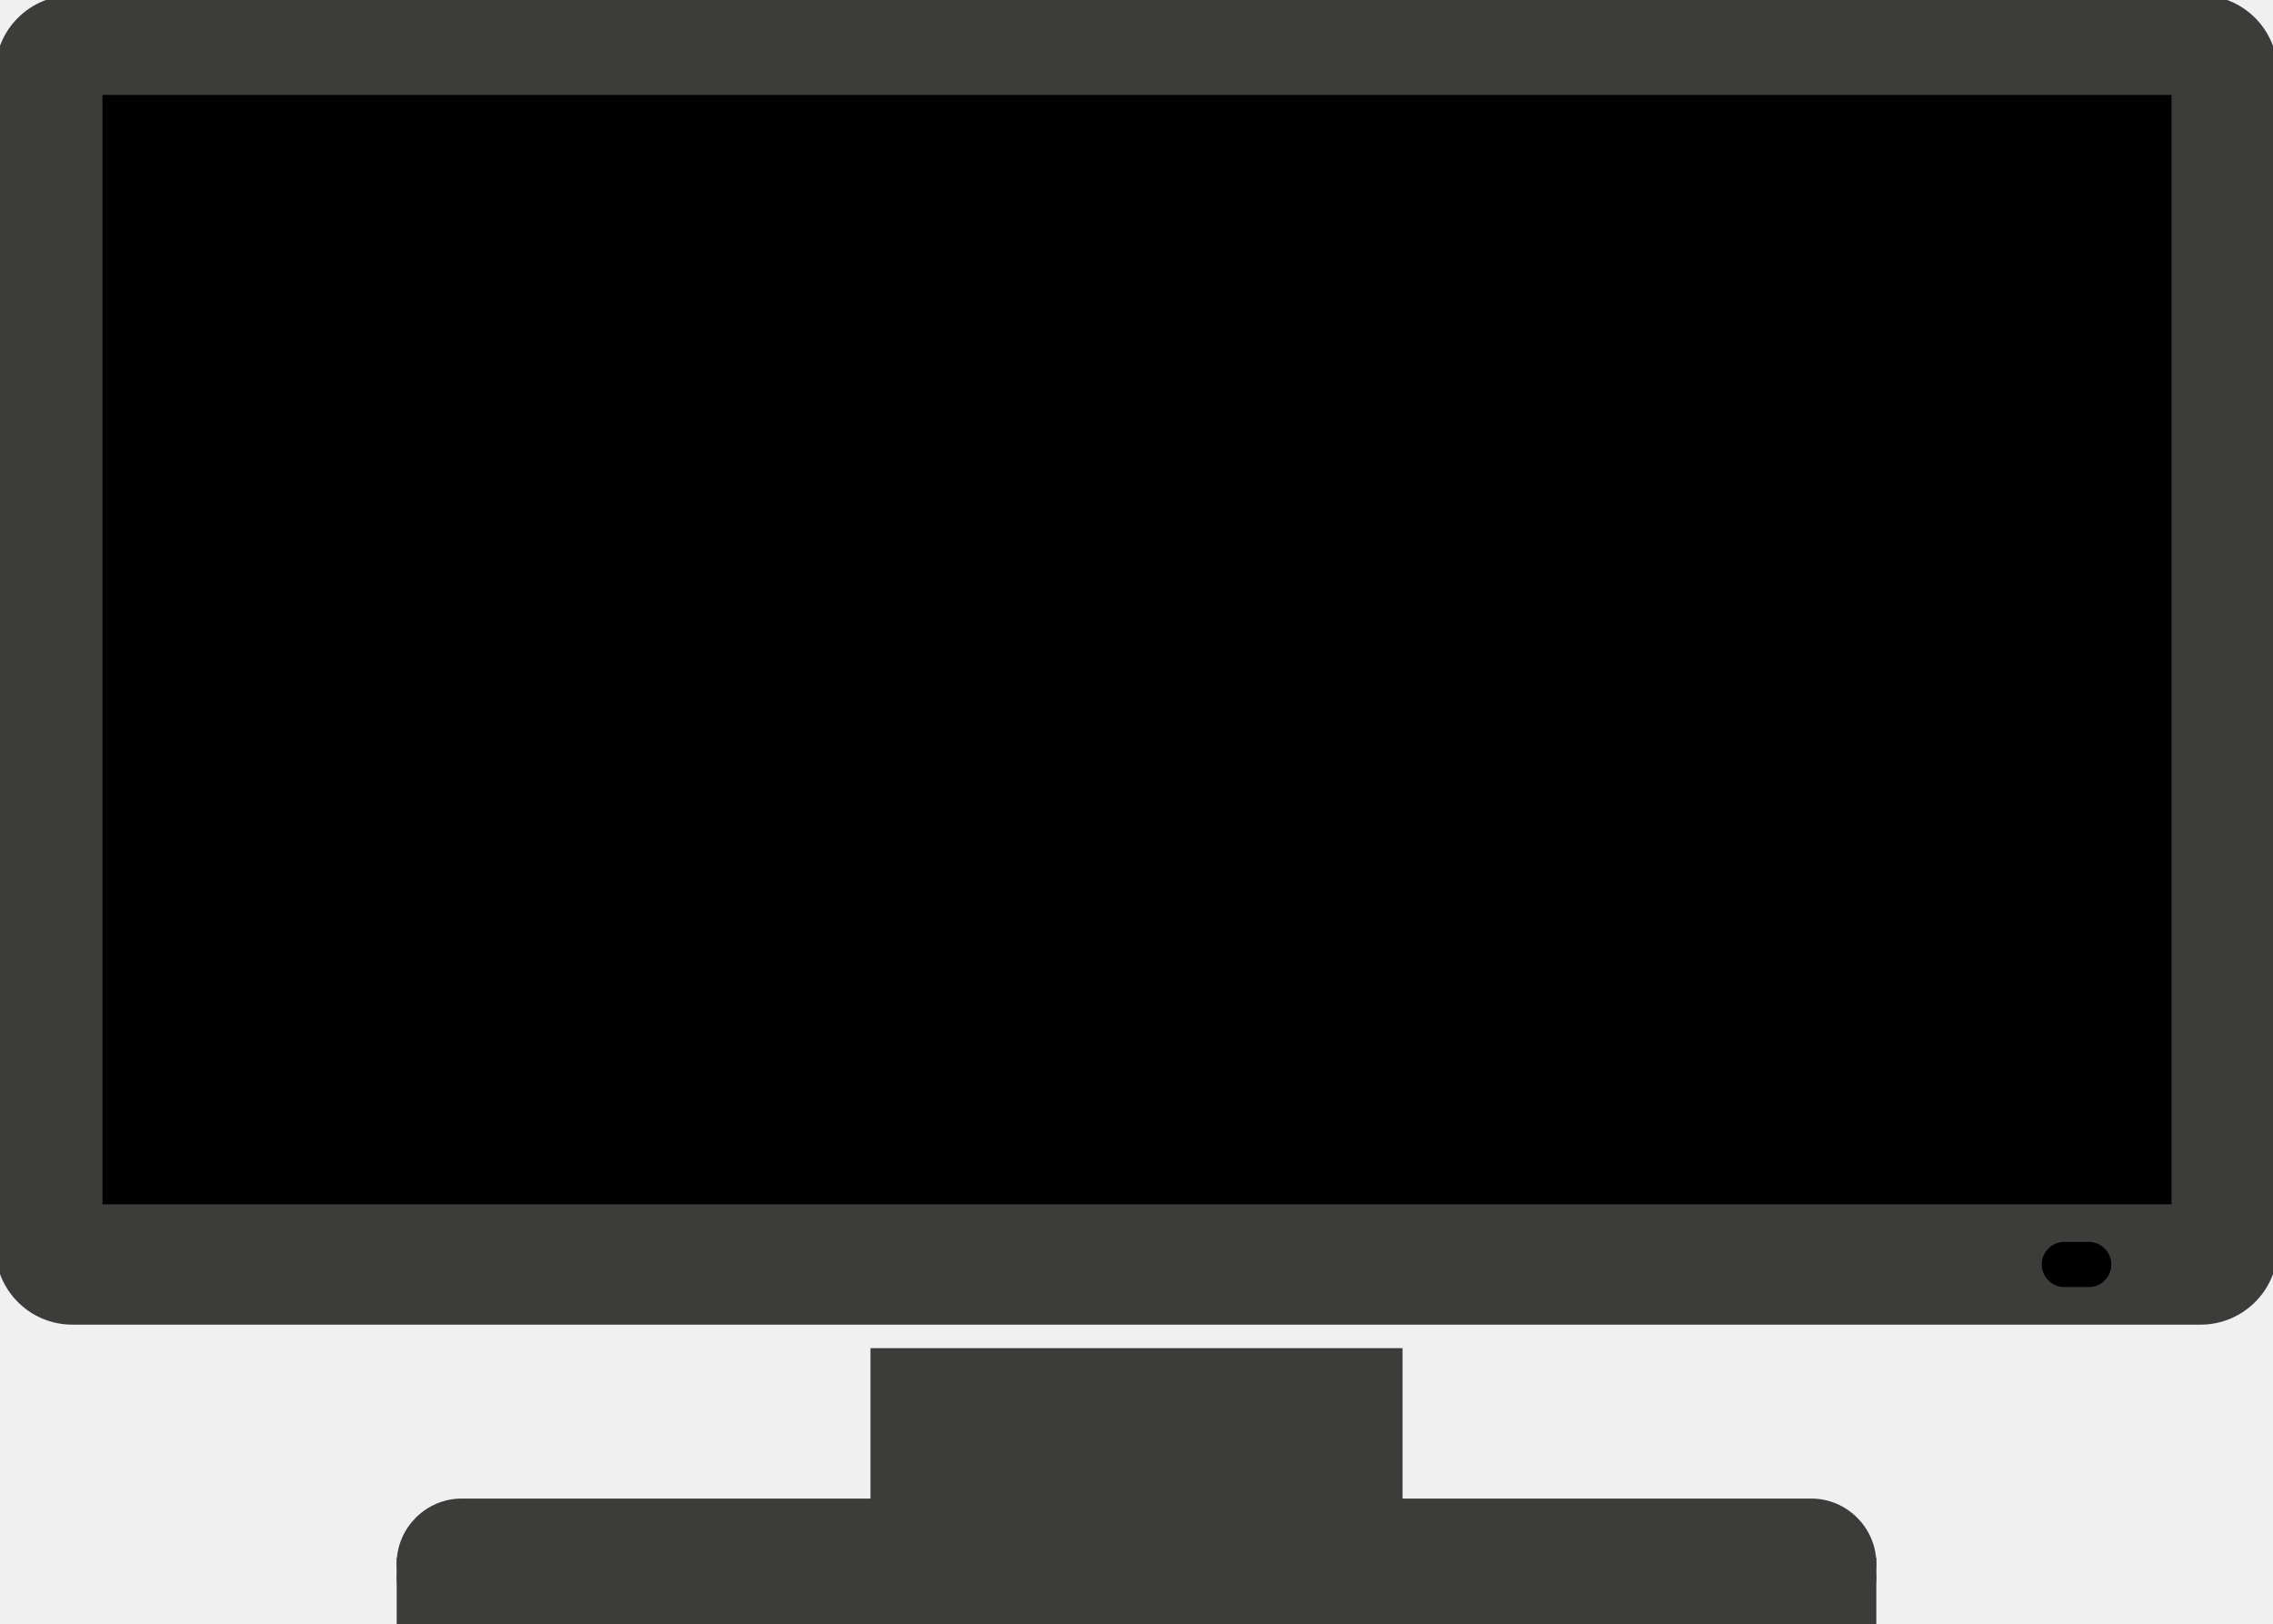
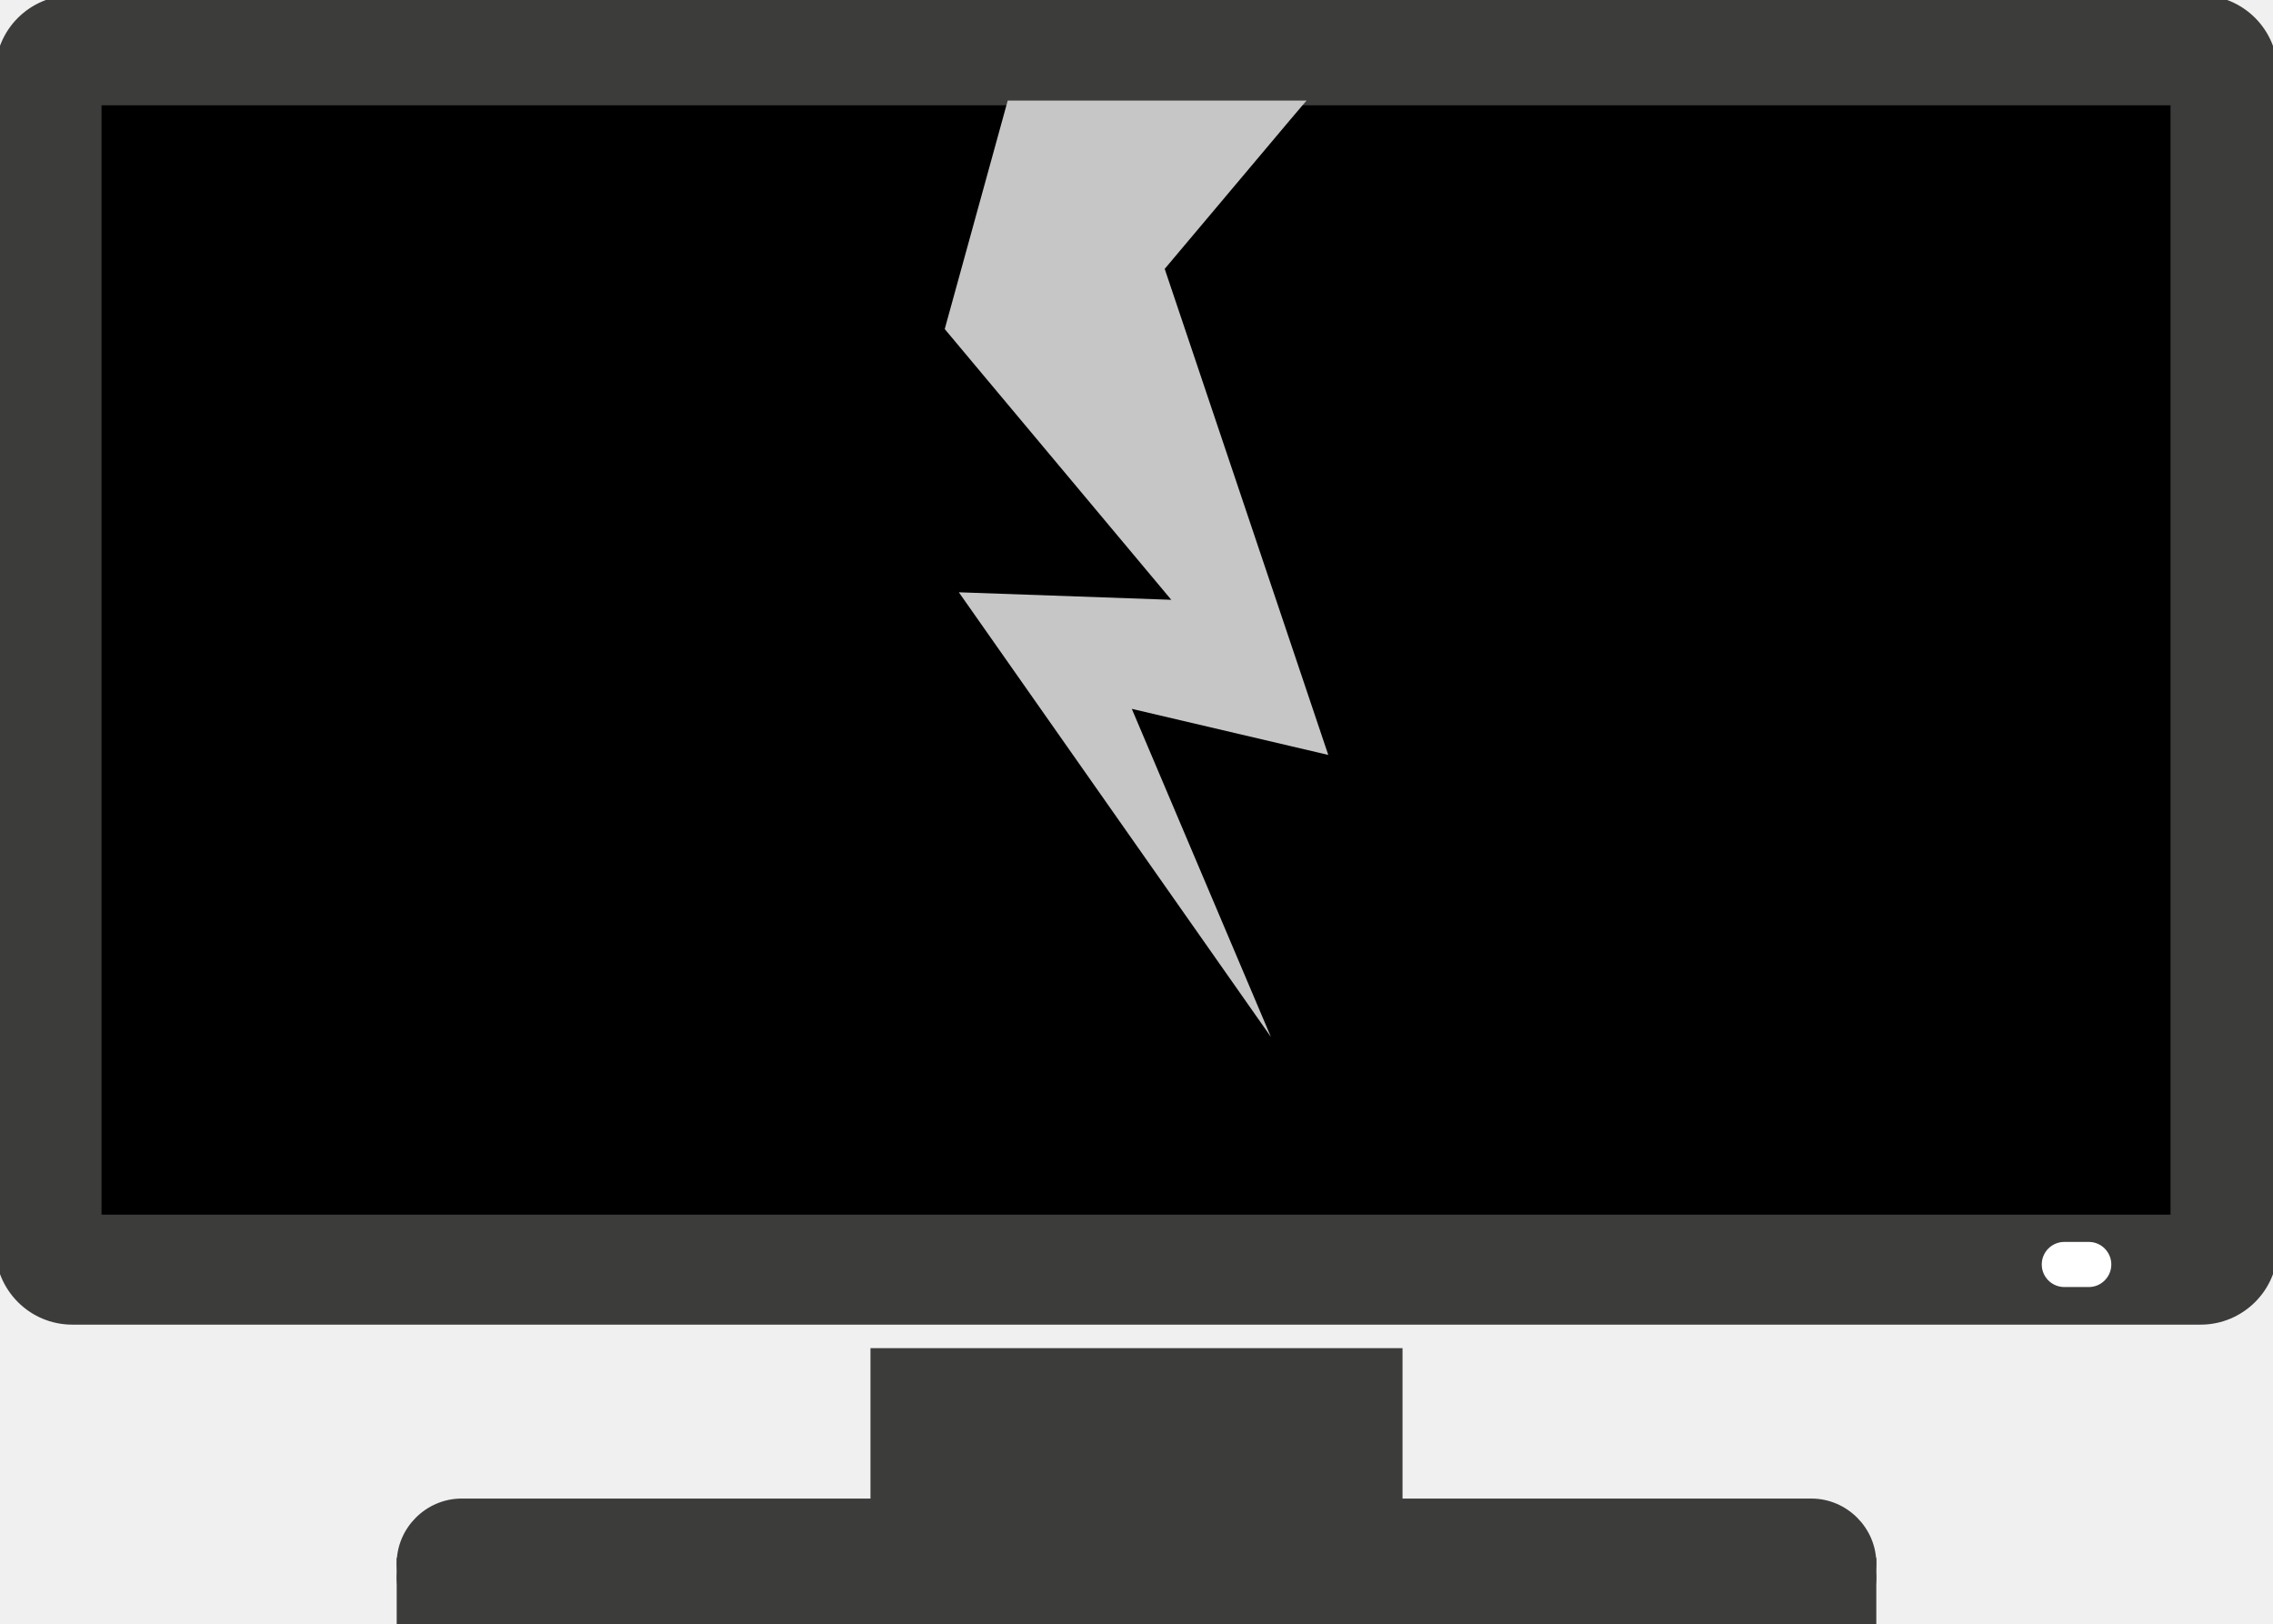
- <svg xmlns="http://www.w3.org/2000/svg" version="1.1" id="Ebene_1" x="0px" y="0px" viewBox="119.9 123 241.8 172.7" style="enable-background:new 119.9 123 241.8 172.7;" xml:space="preserve">
+ <svg xmlns="http://www.w3.org/2000/svg" version="1.1" id="Ebene_1" x="0px" y="0px" viewBox="-184 310.3 241.8 172.7" style="enable-background:new -184 310.3 241.8 172.7;" xml:space="preserve">
  <style type="text/css">
	.st0{fill:#3C3C3B;stroke:#3C3C3B;stroke-miterlimit:10;}
	.st1{stroke:#3C3C3B;stroke-miterlimit:10;}
- 	.st2{fill:#3C3C3B;}
- 	.st3{fill:none;stroke:#3C3C3B;stroke-miterlimit:10;}
+ 	.st2{fill:#FFFFFF;stroke:#3C3C3B;stroke-miterlimit:10;}
+ 	.st3{fill:#3C3C3B;}
+ 	.st4{fill:none;stroke:#3C3C3B;stroke-miterlimit:10;}
+ 	.st5{fill:#C6C6C6;}
</style>
-   <path id="XMLID_1_" class="st0" d="M354,263.4H127.6c-4.3,0-7.7-3.5-7.7-7.7v-125c0-4.3,3.5-7.7,7.7-7.7H354c4.3,0,7.7,3.5,7.7,7.7  v125C361.7,260,358.2,263.4,354,263.4z" />
-   <rect id="XMLID_3_" x="213" y="266.9" class="st0" width="55.6" height="19.4" />
+   <path id="XMLID_1_" class="st0" d="M50.1,450.7h-226.4c-4.3,0-7.7-3.5-7.7-7.7V318c0-4.3,3.5-7.7,7.7-7.7H50.1  c4.3,0,7.7,3.5,7.7,7.7v125C57.8,447.3,54.3,450.7,50.1,450.7z" />
+   <rect id="XMLID_3_" x="-90.9" y="454.2" class="st0" width="55.6" height="19.4" />
  <g id="XMLID_8_">
-     <rect id="XMLID_4_" x="130.3" y="132.6" class="st1" width="221.1" height="119" />
-     <path id="XMLID_6_" class="st1" d="M342.1,260.4h-2.6c-1.6,0-2.9-1.3-2.9-2.9l0,0c0-1.6,1.3-2.9,2.9-2.9h2.6c1.6,0,2.9,1.3,2.9,2.9   l0,0C345,259.1,343.7,260.4,342.1,260.4z" />
+     <rect id="XMLID_4_" x="-173.7" y="321" class="st1" width="221.1" height="119" />
+     <path id="XMLID_6_" class="st2" d="M38.2,447.7h-2.6c-1.6,0-2.9-1.3-2.9-2.9l0,0c0-1.6,1.3-2.9,2.9-2.9h2.6c1.6,0,2.9,1.3,2.9,2.9   l0,0C41.1,446.4,39.8,447.7,38.2,447.7z" />
  </g>
  <g id="XMLID_10_">
    <g id="XMLID_14_">
      <g id="XMLID_72_">
-         <path id="XMLID_73_" class="st2" d="M312.6,282.9H169c-3.5,0-6.4,2.9-6.4,6.4s2.9,6.4,6.4,6.4h143.6c3.5,0,6.4-2.9,6.4-6.4     S316.1,282.9,312.6,282.9z" />
+         <path id="XMLID_73_" class="st3" d="M8.7,470.2h-143.6c-3.5,0-6.4,2.9-6.4,6.4s2.9,6.4,6.4,6.4H8.7c3.5,0,6.4-2.9,6.4-6.4     S12.2,470.2,8.7,470.2z" />
      </g>
      <g id="XMLID_56_">
-         <path id="XMLID_67_" class="st3" d="M312.6,282.9H169c-3.5,0-6.4,2.9-6.4,6.4s2.9,6.4,6.4,6.4h143.6c3.5,0,6.4-2.9,6.4-6.4     S316.1,282.9,312.6,282.9z" />
+         <path id="XMLID_67_" class="st4" d="M8.7,470.2h-143.6c-3.5,0-6.4,2.9-6.4,6.4s2.9,6.4,6.4,6.4H8.7c3.5,0,6.4-2.9,6.4-6.4     S12.2,470.2,8.7,470.2z" />
      </g>
    </g>
    <g id="XMLID_26_">
-       <path id="XMLID_39_" class="st2" d="M165.8,286h150c1.8,0,3.2,3,3.2,4.8l0,0c0,1.8-1.4,4.8-3.2,4.8h-150c-1.8,0-3.2-3-3.2-4.8l0,0    C162.6,289.1,164,286,165.8,286z" />
-       <path id="XMLID_38_" class="st3" d="M165.8,286h150c1.8,0,3.2,3,3.2,4.8l0,0c0,1.8-1.4,4.8-3.2,4.8h-150c-1.8,0-3.2-3-3.2-4.8l0,0    C162.6,289.1,164,286,165.8,286z" />
+       <path id="XMLID_39_" class="st3" d="M-138.1,473.3h150c1.8,0,3.2,3,3.2,4.8l0,0c0,1.8-1.4,4.8-3.2,4.8h-150c-1.8,0-3.2-3-3.2-4.8    l0,0C-141.3,476.4-139.9,473.3-138.1,473.3z" />
+       <path id="XMLID_38_" class="st4" d="M-138.1,473.3h150c1.8,0,3.2,3,3.2,4.8l0,0c0,1.8-1.4,4.8-3.2,4.8h-150c-1.8,0-3.2-3-3.2-4.8    l0,0C-141.3,476.4-139.9,473.3-138.1,473.3z" />
    </g>
    <g id="XMLID_13_">
      <g id="XMLID_69_">
-         <rect id="XMLID_70_" x="162.6" y="289.2" class="st2" width="156.4" height="6.4" />
+         <rect id="XMLID_70_" x="-141.3" y="476.5" class="st3" width="156.4" height="6.4" />
      </g>
      <g id="XMLID_63_">
-         <rect id="XMLID_66_" x="162.6" y="289.2" class="st3" width="156.4" height="6.4" />
+         <rect id="XMLID_66_" x="-141.3" y="476.5" class="st4" width="156.4" height="6.4" />
      </g>
    </g>
  </g>
  <g id="XMLID_2_">
    <g id="XMLID_21_">
-       <path id="XMLID_25_" class="st3" d="M304.2,311.4" />
+       <path id="XMLID_25_" class="st4" d="M0.3,498.7" />
+     </g>
+   </g>
+   <g>
+     <g>
+       <polygon class="st5" points="-45,321 -45.1,321.1 -46.8,323.1 -60.1,338.9 -42.7,390.6 -63.6,385.7 -48.8,420.6 -82,373.3     -59.4,374.1 -83.5,345.3 -76.8,321   " />
    </g>
  </g>
</svg>
